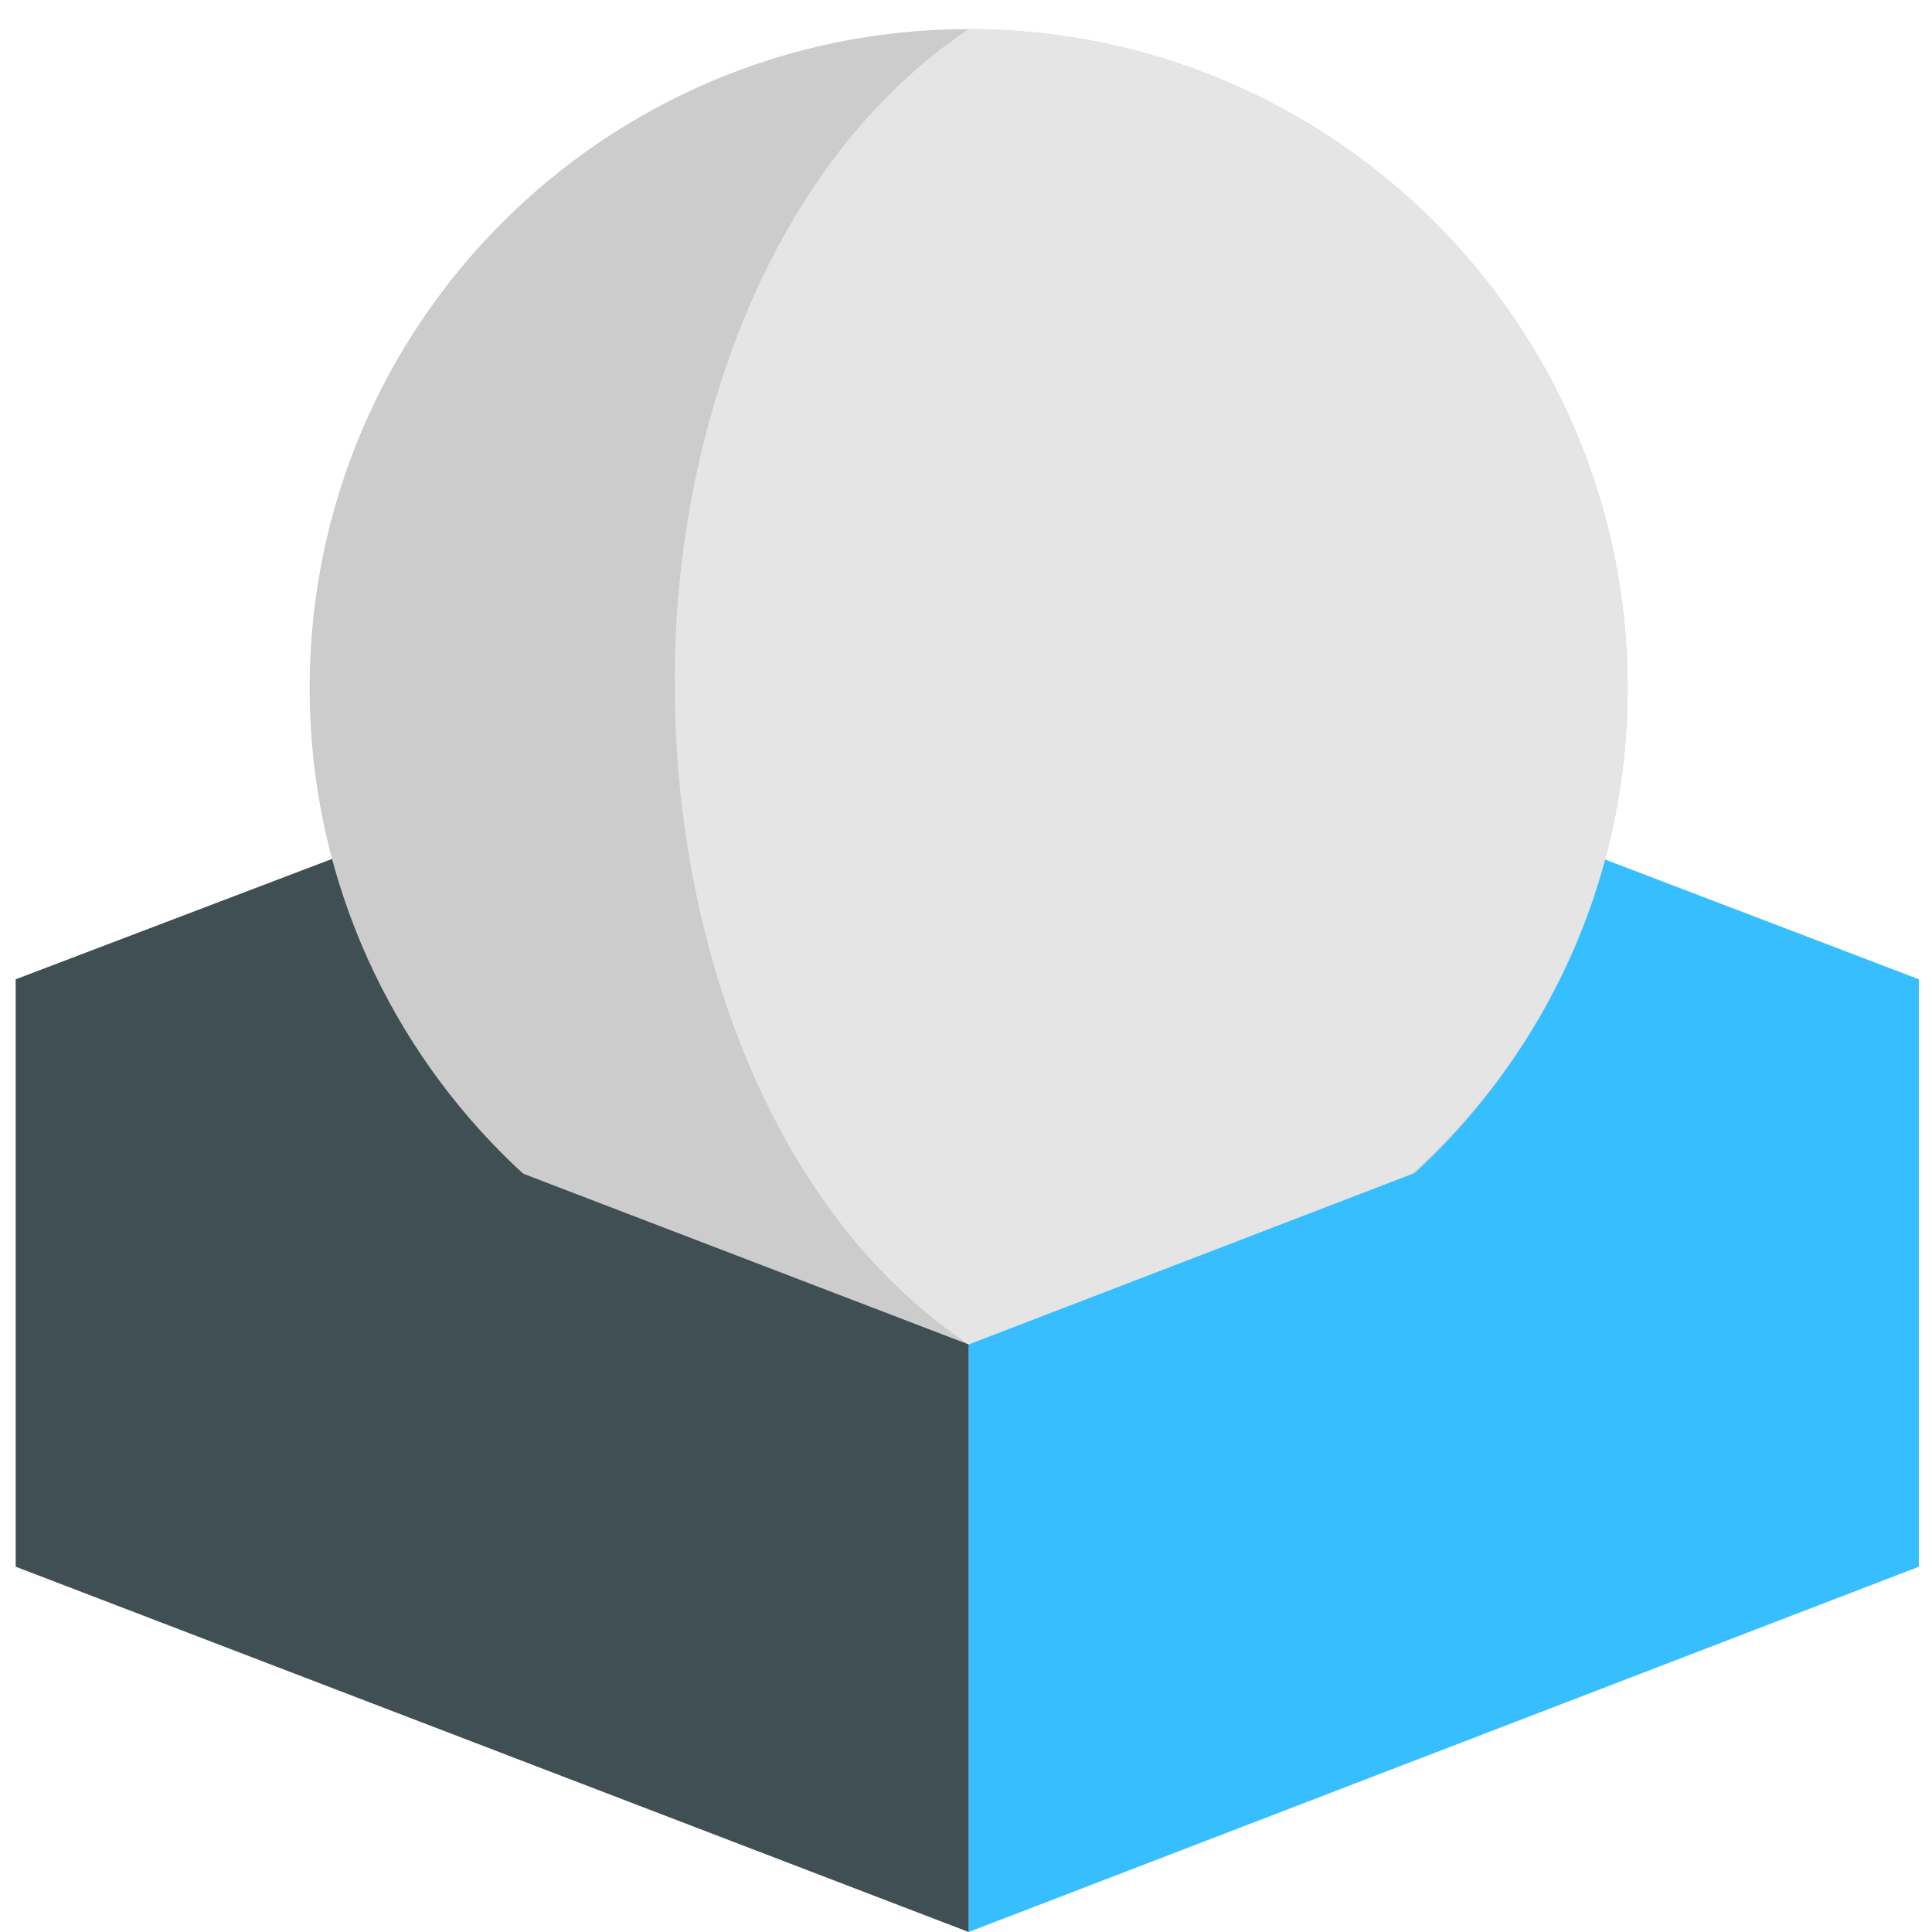
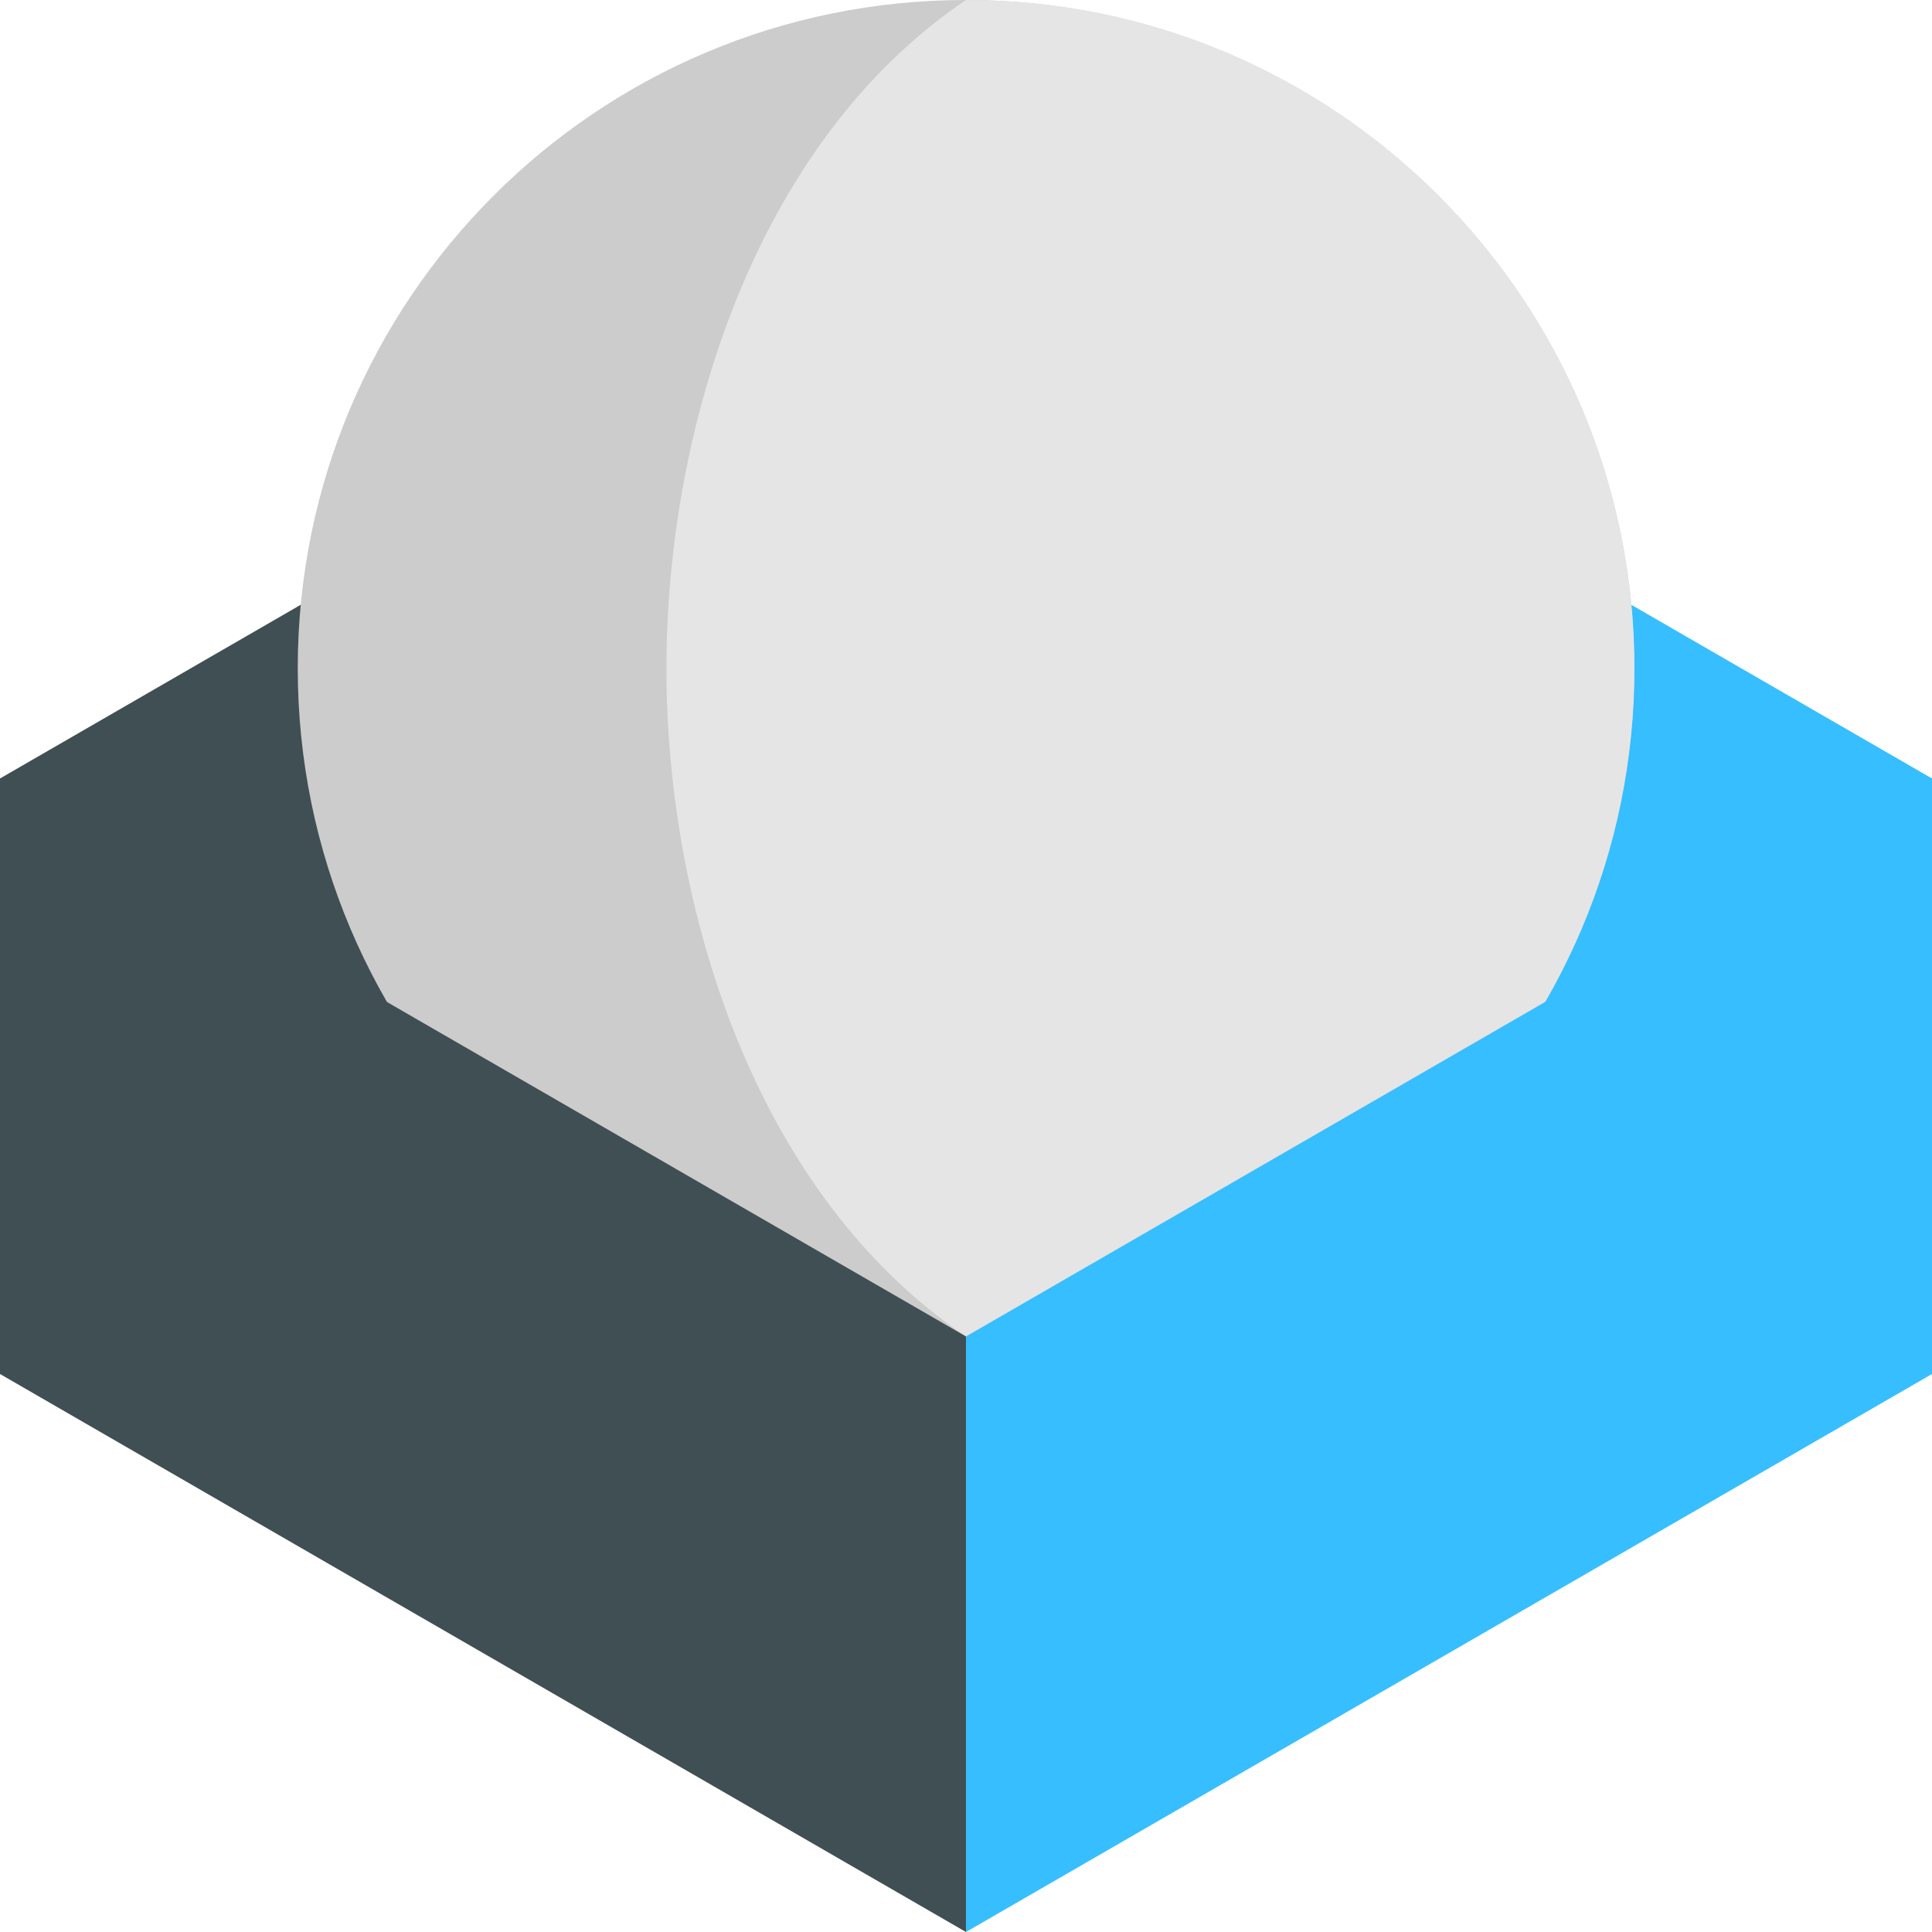
- <svg xmlns="http://www.w3.org/2000/svg" viewBox="0 0 73 73">
+ <svg xmlns="http://www.w3.org/2000/svg" version="1.1" viewBox="9.14 141.8 573.65 573.65">
  <style type="text/css">
- 	.st0{fill-rule:evenodd;clip-rule:evenodd;fill:#404F54;}
- 	.st1{fill-rule:evenodd;clip-rule:evenodd;fill:#37BEFF;}
- 	.st2{fill-rule:evenodd;clip-rule:evenodd;fill:#CCCCCC;}
- 	.st3{fill-rule:evenodd;clip-rule:evenodd;fill:#E5E5E5;}
+ .st0{fill-rule:evenodd;clip-rule:evenodd;fill:#404F54;}
+ .st1{fill-rule:evenodd;clip-rule:evenodd;fill:#E5E5E5;}
+ .st2{fill-rule:evenodd;clip-rule:evenodd;fill:#CCCCCC;}
+ .st3{fill-rule:evenodd;clip-rule:evenodd;fill:#37BEFF;}
</style>
-   <polygon class="st0" points="36.6,23.3 0.6,37 0.6,59.2 36.6,45.4 " />
-   <polygon class="st1" points="72.5,59.2 36.6,45.4 36.6,23.3 72.5,37 " />
-   <path class="st2" d="M36.6,1.1c13.7,0,24.9,11.1,24.9,24.9c0,13.7-11.1,24.9-24.9,24.9S11.7,39.7,11.7,26 C11.7,12.2,22.9,1.1,36.6,1.1" />
-   <path class="st3" d="M36.6,1.1c13.7,0,24.9,11.1,24.9,24.9S50.3,50.8,36.6,50.8c-7.9-5.3-11.1-16-11.1-24.8 C25.4,17.1,28.7,6.4,36.6,1.1" />
-   <polygon class="st1" points="72.5,37 36.6,50.8 36.6,73 72.5,59.2 " />
-   <polygon class="st0" points="0.6,37 36.6,50.8 36.6,73 0.6,59.2 " />
+   <polygon class="st3" points="582.79,549.77 295.96,384.1 295.96,207.27 582.79,372.95 " />
+   <polygon class="st0" points="9.14,549.77 295.96,384.1 295.96,207.27 9.14,372.95 " />
+   <path class="st2" d="M295.96,141.8c109.56,0,198.41,88.85,198.41,198.41c0,109.56-88.85,198.41-198.41,198.41 c-109.56,0-198.41-88.85-198.41-198.41C97.55,230.65,186.4,141.8,295.96,141.8" />
+   <path class="st1" d="M295.96,141.8c109.6,0,198.48,88.85,198.48,198.41c0,109.56-88.88,198.41-198.48,198.41 c-62.91-42.34-88.94-127.64-88.94-198.3S233.05,184.22,295.96,141.8" />
+   <polygon class="st3" points="582.79,372.95 295.96,538.62 295.96,715.45 582.79,549.77 " />
+   <polygon class="st0" points="9.14,372.95 295.96,538.62 295.96,715.45 9.14,549.77 " />
</svg>
